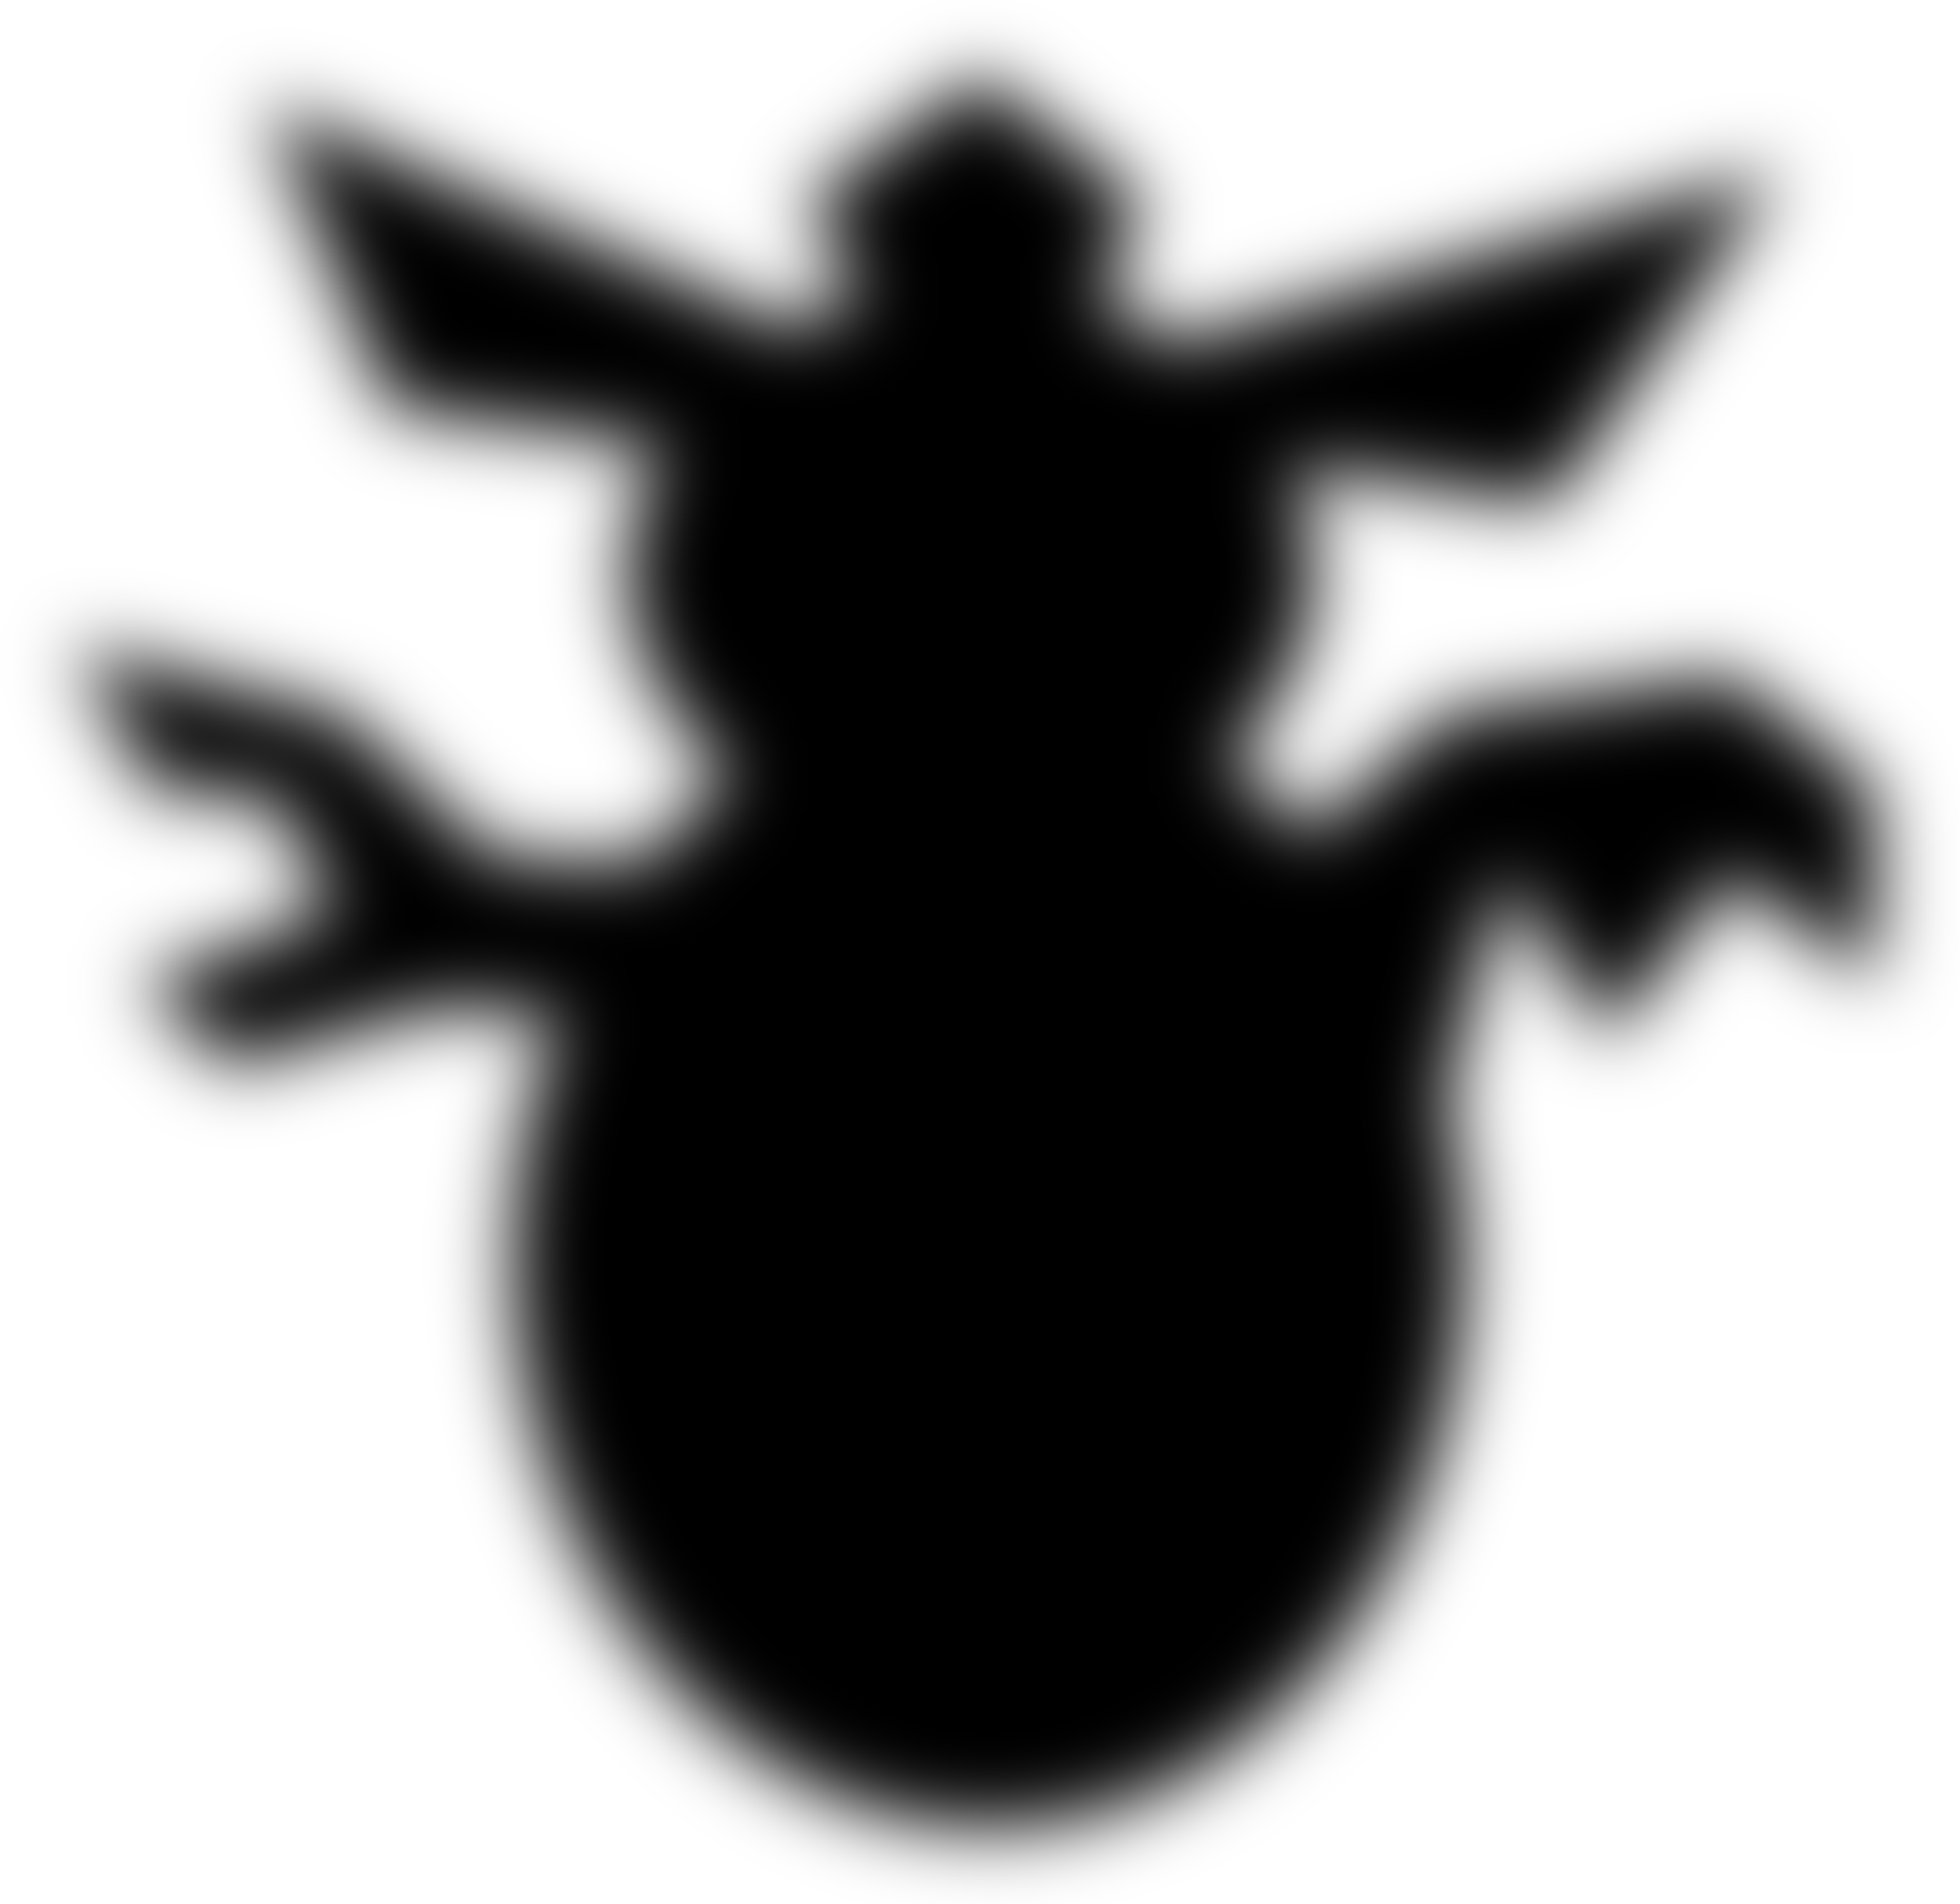
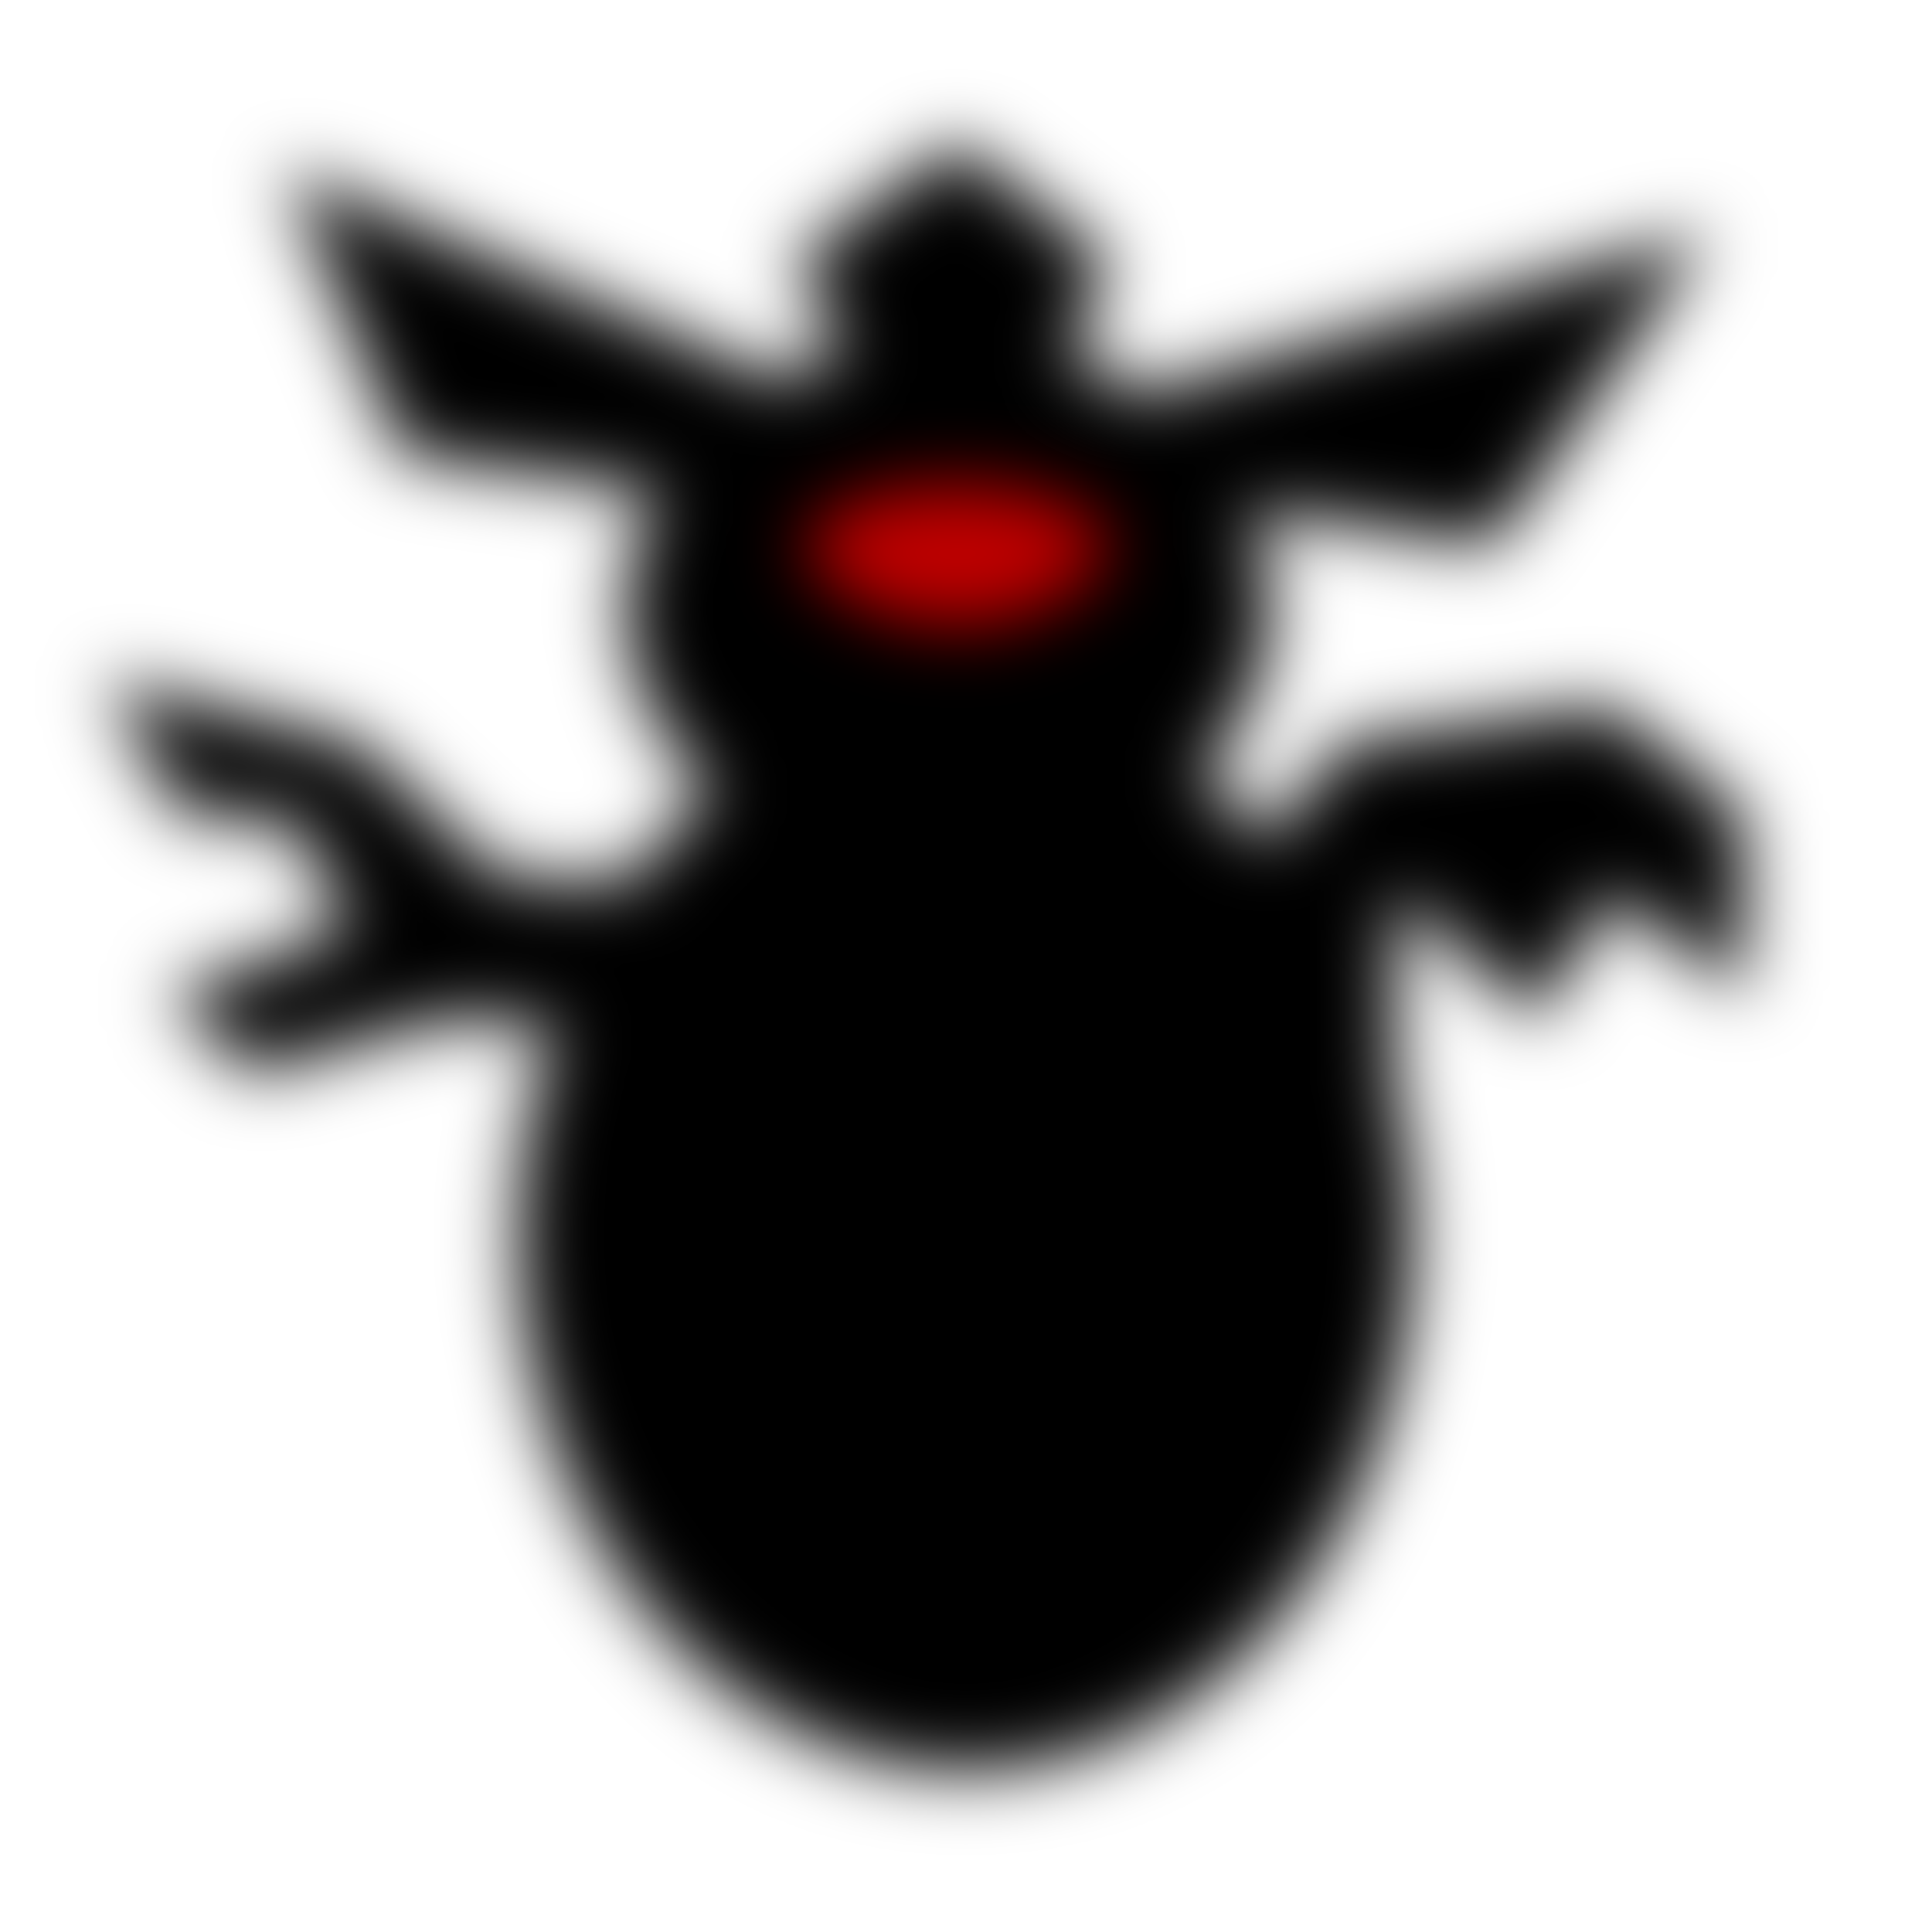
- <svg xmlns="http://www.w3.org/2000/svg" viewBox="0 0 103 100" fill="none">
-   <g fill="black" filter="url(#filter0_f)">
-     <ellipse cx="52" cy="66" rx="25" ry="30" />
-     <ellipse cx="51" cy="30" rx="18" ry="15" />
-     <path d="M39.5 24H64L81.5 26.5L93.5 9L56.5 19.5L60 10.5L51.5 4L42.5 10.5L47 19.5L14 5.5L20.5 21.5L39.5 24Z" />
-     <path d="M26 45L51 46L67.5 45L76 37.5L91 35.5L98.5 41.5V51.5L91 46L84.5 54.5L79 46L76 58L51 54.5C48.333 54.5 26.532 53 23 53L12 56L7.5 51.5L17.5 48L14.5 42L8 41.5L4 34L18 37.5L26 45Z" />
+ <svg xmlns="http://www.w3.org/2000/svg" viewBox="0 0 108 108" fill="none">
+   <g filter="url(#filter0_f)">
+     <g fill="black">
+       <ellipse cx="54" cy="69" rx="25" ry="30" />
+       <ellipse cx="53" cy="34" rx="18" ry="15" />
+       <path d="M41.5 28H66L83.5 30.5L95.5 13L58.5 23.5L62 14.5L53.5 8L44.5 14.5L49 23.5L16 9.5L22.5 25.5L41.5 28Z" />
+       <path d="M28 49L53 50L69.5 49L75 41.5L90 39.5L97.5 45.5V55.5L90 50L86 57L78 50V62L53 58.5C50.333 58.5 28.532 57 25 57L14 60L9.5 55.5L19.5 52L16.5 46L10 45.5L6 38L20 41.5L28 49Z" />
+     </g>
+     <path d="M62 30.5C62 32.433 57.642 35 53.5 35C49.358 35 45 32.433 45 30.5C45 28.567 49.358 27 53.5 27C57.642 27 62 28.567 62 30.5Z" fill="#C00000" />
  </g>
  <defs>
    <filter id="filter0_f" filterUnits="userSpaceOnUse" color-interpolation-filters="sRGB">
      <feFlood flood-opacity="0" result="BackgroundImageFix" />
      <feBlend mode="normal" in="SourceGraphic" in2="BackgroundImageFix" result="shape" />
      <feGaussianBlur stdDeviation="2" result="effect1_foregroundBlur" />
    </filter>
  </defs>
</svg>
